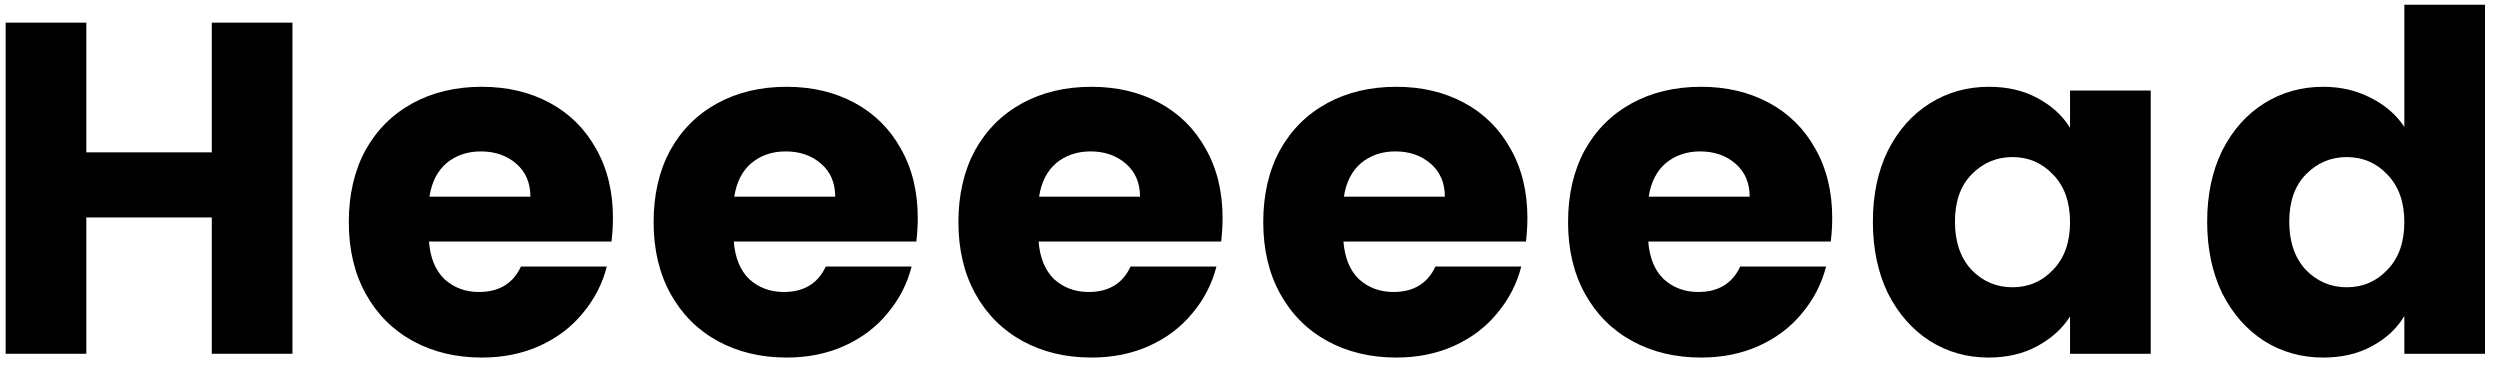
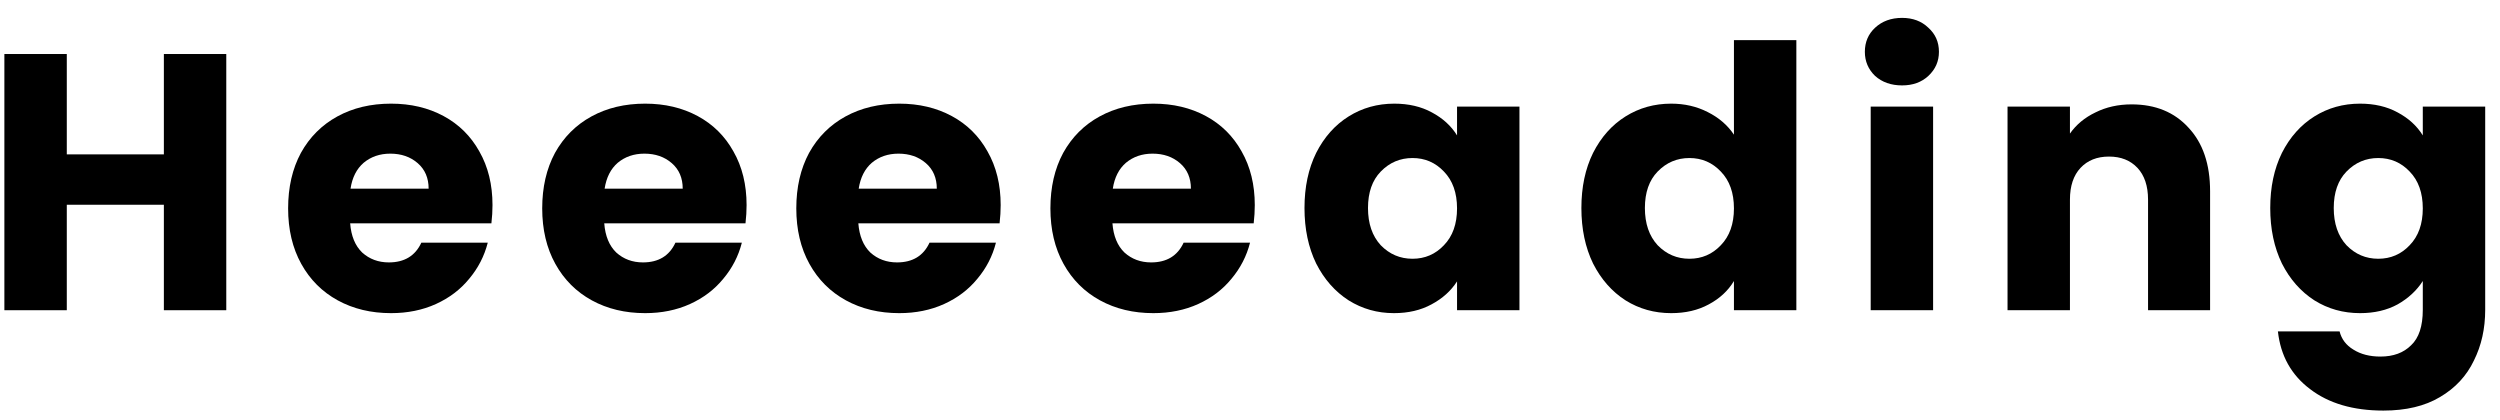
- <svg xmlns="http://www.w3.org/2000/svg" width="106" height="16" viewBox="0 0 106 16" fill="none">
-   <path d="M12.4 0.96V15H8.98V9.22H3.66V15H0.24V0.96H3.66V6.46H8.98V0.96H12.4Z" fill="black" />
-   <path d="M25.989 9.24C25.989 9.56 25.969 9.893 25.929 10.24H18.189C18.242 10.933 18.462 11.467 18.849 11.84C19.249 12.2 19.736 12.38 20.309 12.38C21.162 12.38 21.756 12.02 22.089 11.3H25.729C25.542 12.033 25.202 12.693 24.709 13.28C24.229 13.867 23.622 14.327 22.889 14.66C22.156 14.993 21.336 15.16 20.429 15.16C19.336 15.16 18.362 14.927 17.509 14.46C16.656 13.993 15.989 13.327 15.509 12.46C15.029 11.593 14.789 10.58 14.789 9.42C14.789 8.26 15.022 7.247 15.489 6.38C15.969 5.513 16.636 4.847 17.489 4.38C18.342 3.913 19.322 3.68 20.429 3.68C21.509 3.68 22.469 3.907 23.309 4.36C24.149 4.813 24.802 5.46 25.269 6.3C25.749 7.14 25.989 8.12 25.989 9.24ZM22.489 8.34C22.489 7.753 22.289 7.287 21.889 6.94C21.489 6.593 20.989 6.42 20.389 6.42C19.816 6.42 19.329 6.587 18.929 6.92C18.542 7.253 18.302 7.727 18.209 8.34H22.489Z" fill="black" />
-   <path d="M38.913 9.24C38.913 9.56 38.893 9.893 38.853 10.24H31.113C31.166 10.933 31.387 11.467 31.773 11.84C32.173 12.2 32.66 12.38 33.233 12.38C34.087 12.38 34.68 12.02 35.013 11.3H38.653C38.467 12.033 38.127 12.693 37.633 13.28C37.153 13.867 36.547 14.327 35.813 14.66C35.08 14.993 34.26 15.16 33.353 15.16C32.26 15.16 31.287 14.927 30.433 14.46C29.58 13.993 28.913 13.327 28.433 12.46C27.953 11.593 27.713 10.58 27.713 9.42C27.713 8.26 27.947 7.247 28.413 6.38C28.893 5.513 29.56 4.847 30.413 4.38C31.267 3.913 32.246 3.68 33.353 3.68C34.433 3.68 35.393 3.907 36.233 4.36C37.073 4.813 37.727 5.46 38.193 6.3C38.673 7.14 38.913 8.12 38.913 9.24ZM35.413 8.34C35.413 7.753 35.213 7.287 34.813 6.94C34.413 6.593 33.913 6.42 33.313 6.42C32.74 6.42 32.253 6.587 31.853 6.92C31.466 7.253 31.227 7.727 31.133 8.34H35.413Z" fill="black" />
-   <path d="M51.837 9.24C51.837 9.56 51.817 9.893 51.777 10.24H44.037C44.091 10.933 44.311 11.467 44.697 11.84C45.097 12.2 45.584 12.38 46.157 12.38C47.011 12.38 47.604 12.02 47.937 11.3H51.577C51.391 12.033 51.051 12.693 50.557 13.28C50.077 13.867 49.471 14.327 48.737 14.66C48.004 14.993 47.184 15.16 46.277 15.16C45.184 15.16 44.211 14.927 43.357 14.46C42.504 13.993 41.837 13.327 41.357 12.46C40.877 11.593 40.637 10.58 40.637 9.42C40.637 8.26 40.871 7.247 41.337 6.38C41.817 5.513 42.484 4.847 43.337 4.38C44.191 3.913 45.171 3.68 46.277 3.68C47.357 3.68 48.317 3.907 49.157 4.36C49.997 4.813 50.651 5.46 51.117 6.3C51.597 7.14 51.837 8.12 51.837 9.24ZM48.337 8.34C48.337 7.753 48.137 7.287 47.737 6.94C47.337 6.593 46.837 6.42 46.237 6.42C45.664 6.42 45.177 6.587 44.777 6.92C44.391 7.253 44.151 7.727 44.057 8.34H48.337Z" fill="black" />
-   <path d="M64.762 9.24C64.762 9.56 64.742 9.893 64.702 10.24H56.962C57.015 10.933 57.235 11.467 57.622 11.84C58.022 12.2 58.508 12.38 59.082 12.38C59.935 12.38 60.528 12.02 60.862 11.3H64.502C64.315 12.033 63.975 12.693 63.482 13.28C63.002 13.867 62.395 14.327 61.662 14.66C60.928 14.993 60.108 15.16 59.202 15.16C58.108 15.16 57.135 14.927 56.282 14.46C55.428 13.993 54.762 13.327 54.282 12.46C53.802 11.593 53.562 10.58 53.562 9.42C53.562 8.26 53.795 7.247 54.262 6.38C54.742 5.513 55.408 4.847 56.262 4.38C57.115 3.913 58.095 3.68 59.202 3.68C60.282 3.68 61.242 3.907 62.082 4.36C62.922 4.813 63.575 5.46 64.042 6.3C64.522 7.14 64.762 8.12 64.762 9.24ZM61.262 8.34C61.262 7.753 61.062 7.287 60.662 6.94C60.262 6.593 59.762 6.42 59.162 6.42C58.588 6.42 58.102 6.587 57.702 6.92C57.315 7.253 57.075 7.727 56.982 8.34H61.262Z" fill="black" />
-   <path d="M77.686 9.24C77.686 9.56 77.666 9.893 77.626 10.24H69.886C69.939 10.933 70.159 11.467 70.546 11.84C70.946 12.2 71.433 12.38 72.006 12.38C72.859 12.38 73.453 12.02 73.786 11.3H77.426C77.239 12.033 76.899 12.693 76.406 13.28C75.926 13.867 75.319 14.327 74.586 14.66C73.853 14.993 73.032 15.16 72.126 15.16C71.032 15.16 70.059 14.927 69.206 14.46C68.353 13.993 67.686 13.327 67.206 12.46C66.726 11.593 66.486 10.58 66.486 9.42C66.486 8.26 66.719 7.247 67.186 6.38C67.666 5.513 68.332 4.847 69.186 4.38C70.039 3.913 71.019 3.68 72.126 3.68C73.206 3.68 74.166 3.907 75.006 4.36C75.846 4.813 76.499 5.46 76.966 6.3C77.446 7.14 77.686 8.12 77.686 9.24ZM74.186 8.34C74.186 7.753 73.986 7.287 73.586 6.94C73.186 6.593 72.686 6.42 72.086 6.42C71.513 6.42 71.026 6.587 70.626 6.92C70.239 7.253 69.999 7.727 69.906 8.34H74.186Z" fill="black" />
-   <path d="M79.41 9.4C79.41 8.253 79.623 7.247 80.05 6.38C80.49 5.513 81.083 4.847 81.83 4.38C82.577 3.913 83.41 3.68 84.33 3.68C85.117 3.68 85.803 3.84 86.39 4.16C86.99 4.48 87.45 4.9 87.77 5.42V3.84H91.19V15H87.77V13.42C87.437 13.94 86.97 14.36 86.37 14.68C85.783 15 85.097 15.16 84.31 15.16C83.403 15.16 82.577 14.927 81.83 14.46C81.083 13.98 80.49 13.307 80.05 12.44C79.623 11.56 79.41 10.547 79.41 9.4ZM87.77 9.42C87.77 8.567 87.53 7.893 87.05 7.4C86.583 6.907 86.01 6.66 85.33 6.66C84.65 6.66 84.07 6.907 83.59 7.4C83.123 7.88 82.89 8.547 82.89 9.4C82.89 10.253 83.123 10.933 83.59 11.44C84.07 11.933 84.65 12.18 85.33 12.18C86.01 12.18 86.583 11.933 87.05 11.44C87.53 10.947 87.77 10.273 87.77 9.42Z" fill="black" />
-   <path d="M93.584 9.4C93.584 8.253 93.798 7.247 94.224 6.38C94.664 5.513 95.258 4.847 96.004 4.38C96.751 3.913 97.584 3.68 98.504 3.68C99.238 3.68 99.904 3.833 100.504 4.14C101.118 4.447 101.598 4.86 101.944 5.38V0.2H105.364V15H101.944V13.4C101.624 13.933 101.164 14.36 100.564 14.68C99.978 15 99.291 15.16 98.504 15.16C97.584 15.16 96.751 14.927 96.004 14.46C95.258 13.98 94.664 13.307 94.224 12.44C93.798 11.56 93.584 10.547 93.584 9.4ZM101.944 9.42C101.944 8.567 101.704 7.893 101.224 7.4C100.758 6.907 100.184 6.66 99.504 6.66C98.824 6.66 98.244 6.907 97.764 7.4C97.298 7.88 97.064 8.547 97.064 9.4C97.064 10.253 97.298 10.933 97.764 11.44C98.244 11.933 98.824 12.18 99.504 12.18C100.184 12.18 100.758 11.933 101.224 11.44C101.704 10.947 101.944 10.273 101.944 9.42Z" fill="black" />
+ <svg xmlns="http://www.w3.org/2000/svg" width="137" height="23" viewBox="0 0 137 23" fill="none">
+   <path d="M12.4 2.96V17H8.98V11.22H3.66V17H0.24V2.96H3.66V8.46H8.98V2.96H12.4Z" fill="black" />
+   <path d="M26.989 11.24C26.989 11.56 26.969 11.893 26.929 12.24H19.189C19.242 12.933 19.462 13.467 19.849 13.84C20.249 14.2 20.736 14.38 21.309 14.38C22.162 14.38 22.756 14.02 23.089 13.3H26.729C26.542 14.033 26.202 14.693 25.709 15.28C25.229 15.867 24.622 16.327 23.889 16.66C23.156 16.993 22.336 17.16 21.429 17.16C20.336 17.16 19.362 16.927 18.509 16.46C17.656 15.993 16.989 15.327 16.509 14.46C16.029 13.593 15.789 12.58 15.789 11.42C15.789 10.26 16.022 9.247 16.489 8.38C16.969 7.513 17.636 6.847 18.489 6.38C19.342 5.913 20.322 5.68 21.429 5.68C22.509 5.68 23.469 5.907 24.309 6.36C25.149 6.813 25.802 7.46 26.269 8.3C26.749 9.14 26.989 10.12 26.989 11.24ZM23.489 10.34C23.489 9.753 23.289 9.287 22.889 8.94C22.489 8.593 21.989 8.42 21.389 8.42C20.816 8.42 20.329 8.587 19.929 8.92C19.542 9.253 19.302 9.727 19.209 10.34H23.489Z" fill="black" />
+   <path d="M40.913 11.24C40.913 11.56 40.893 11.893 40.853 12.24H33.113C33.166 12.933 33.386 13.467 33.773 13.84C34.173 14.2 34.66 14.38 35.233 14.38C36.087 14.38 36.68 14.02 37.013 13.3H40.653C40.467 14.033 40.127 14.693 39.633 15.28C39.153 15.867 38.547 16.327 37.813 16.66C37.08 16.993 36.26 17.16 35.353 17.16C34.26 17.16 33.286 16.927 32.433 16.46C31.58 15.993 30.913 15.327 30.433 14.46C29.953 13.593 29.713 12.58 29.713 11.42C29.713 10.26 29.947 9.247 30.413 8.38C30.893 7.513 31.56 6.847 32.413 6.38C33.267 5.913 34.246 5.68 35.353 5.68C36.433 5.68 37.393 5.907 38.233 6.36C39.073 6.813 39.727 7.46 40.193 8.3C40.673 9.14 40.913 10.12 40.913 11.24ZM37.413 10.34C37.413 9.753 37.213 9.287 36.813 8.94C36.413 8.593 35.913 8.42 35.313 8.42C34.74 8.42 34.253 8.587 33.853 8.92C33.467 9.253 33.227 9.727 33.133 10.34H37.413Z" fill="black" />
+   <path d="M54.837 11.24C54.837 11.56 54.817 11.893 54.777 12.24H47.037C47.091 12.933 47.311 13.467 47.697 13.84C48.097 14.2 48.584 14.38 49.157 14.38C50.011 14.38 50.604 14.02 50.937 13.3H54.577C54.391 14.033 54.051 14.693 53.557 15.28C53.077 15.867 52.471 16.327 51.737 16.66C51.004 16.993 50.184 17.16 49.277 17.16C48.184 17.16 47.211 16.927 46.357 16.46C45.504 15.993 44.837 15.327 44.357 14.46C43.877 13.593 43.637 12.58 43.637 11.42C43.637 10.26 43.871 9.247 44.337 8.38C44.817 7.513 45.484 6.847 46.337 6.38C47.191 5.913 48.171 5.68 49.277 5.68C50.357 5.68 51.317 5.907 52.157 6.36C52.997 6.813 53.651 7.46 54.117 8.3C54.597 9.14 54.837 10.12 54.837 11.24ZM51.337 10.34C51.337 9.753 51.137 9.287 50.737 8.94C50.337 8.593 49.837 8.42 49.237 8.42C48.664 8.42 48.177 8.587 47.777 8.92C47.391 9.253 47.151 9.727 47.057 10.34H51.337Z" fill="black" />
+   <path d="M68.762 11.24C68.762 11.56 68.742 11.893 68.702 12.24H60.962C61.015 12.933 61.235 13.467 61.622 13.84C62.022 14.2 62.508 14.38 63.082 14.38C63.935 14.38 64.528 14.02 64.862 13.3H68.502C68.315 14.033 67.975 14.693 67.482 15.28C67.002 15.867 66.395 16.327 65.662 16.66C64.928 16.993 64.108 17.16 63.202 17.16C62.108 17.16 61.135 16.927 60.282 16.46C59.428 15.993 58.762 15.327 58.282 14.46C57.802 13.593 57.562 12.58 57.562 11.42C57.562 10.26 57.795 9.247 58.262 8.38C58.742 7.513 59.408 6.847 60.262 6.38C61.115 5.913 62.095 5.68 63.202 5.68C64.282 5.68 65.242 5.907 66.082 6.36C66.922 6.813 67.575 7.46 68.042 8.3C68.522 9.14 68.762 10.12 68.762 11.24ZM65.262 10.34C65.262 9.753 65.062 9.287 64.662 8.94C64.262 8.593 63.762 8.42 63.162 8.42C62.588 8.42 62.102 8.587 61.702 8.92C61.315 9.253 61.075 9.727 60.982 10.34H65.262Z" fill="black" />
+   <path d="M71.486 11.4C71.486 10.253 71.699 9.247 72.126 8.38C72.566 7.513 73.159 6.847 73.906 6.38C74.653 5.913 75.486 5.68 76.406 5.68C77.192 5.68 77.879 5.84 78.466 6.16C79.066 6.48 79.526 6.9 79.846 7.42V5.84H83.266V17H79.846V15.42C79.513 15.94 79.046 16.36 78.446 16.68C77.859 17 77.172 17.16 76.386 17.16C75.479 17.16 74.653 16.927 73.906 16.46C73.159 15.98 72.566 15.307 72.126 14.44C71.699 13.56 71.486 12.547 71.486 11.4ZM79.846 11.42C79.846 10.567 79.606 9.893 79.126 9.4C78.659 8.907 78.086 8.66 77.406 8.66C76.726 8.66 76.146 8.907 75.666 9.4C75.199 9.88 74.966 10.547 74.966 11.4C74.966 12.253 75.199 12.933 75.666 13.44C76.146 13.933 76.726 14.18 77.406 14.18C78.086 14.18 78.659 13.933 79.126 13.44C79.606 12.947 79.846 12.273 79.846 11.42Z" fill="black" />
+   <path d="M86.66 11.4C86.66 10.253 86.873 9.247 87.3 8.38C87.74 7.513 88.333 6.847 89.08 6.38C89.827 5.913 90.66 5.68 91.58 5.68C92.313 5.68 92.98 5.833 93.58 6.14C94.193 6.447 94.673 6.86 95.02 7.38V2.2H98.44V17H95.02V15.4C94.7 15.933 94.24 16.36 93.64 16.68C93.053 17 92.367 17.16 91.58 17.16C90.66 17.16 89.827 16.927 89.08 16.46C88.333 15.98 87.74 15.307 87.3 14.44C86.873 13.56 86.66 12.547 86.66 11.4ZM95.02 11.42C95.02 10.567 94.78 9.893 94.3 9.4C93.833 8.907 93.26 8.66 92.58 8.66C91.9 8.66 91.32 8.907 90.84 9.4C90.373 9.88 90.14 10.547 90.14 11.4C90.14 12.253 90.373 12.933 90.84 13.44C91.32 13.933 91.9 14.18 92.58 14.18C93.26 14.18 93.833 13.933 94.3 13.44C94.78 12.947 95.02 12.273 95.02 11.42Z" fill="black" />
+   <path d="M104.234 4.68C103.634 4.68 103.141 4.507 102.754 4.16C102.381 3.8 102.194 3.36 102.194 2.84C102.194 2.307 102.381 1.867 102.754 1.52C103.141 1.16 103.634 0.98 104.234 0.98C104.821 0.98 105.301 1.16 105.674 1.52C106.061 1.867 106.254 2.307 106.254 2.84C106.254 3.36 106.061 3.8 105.674 4.16C105.301 4.507 104.821 4.68 104.234 4.68ZM105.934 5.84V17H102.514V5.84H105.934Z" fill="black" />
+   <path d="M116.813 5.72C118.119 5.72 119.159 6.147 119.933 7C120.719 7.84 121.113 9 121.113 10.48V17H117.713V10.94C117.713 10.193 117.519 9.613 117.133 9.2C116.746 8.787 116.226 8.58 115.573 8.58C114.919 8.58 114.399 8.787 114.013 9.2C113.626 9.613 113.433 10.193 113.433 10.94V17H110.013V5.84H113.433V7.32C113.779 6.827 114.246 6.44 114.833 6.16C115.419 5.867 116.079 5.72 116.813 5.72Z" fill="black" />
+   <path d="M129.329 5.68C130.116 5.68 130.803 5.84 131.389 6.16C131.989 6.48 132.449 6.9 132.769 7.42V5.84H136.189V16.98C136.189 18.007 135.983 18.933 135.569 19.76C135.169 20.6 134.549 21.267 133.709 21.76C132.883 22.253 131.849 22.5 130.609 22.5C128.956 22.5 127.616 22.107 126.589 21.32C125.563 20.547 124.976 19.493 124.829 18.16H128.209C128.316 18.587 128.569 18.92 128.969 19.16C129.369 19.413 129.863 19.54 130.449 19.54C131.156 19.54 131.716 19.333 132.129 18.92C132.556 18.52 132.769 17.873 132.769 16.98V15.4C132.436 15.92 131.976 16.347 131.389 16.68C130.803 17 130.116 17.16 129.329 17.16C128.409 17.16 127.576 16.927 126.829 16.46C126.083 15.98 125.489 15.307 125.049 14.44C124.623 13.56 124.409 12.547 124.409 11.4C124.409 10.253 124.623 9.247 125.049 8.38C125.489 7.513 126.083 6.847 126.829 6.38C127.576 5.913 128.409 5.68 129.329 5.68ZM132.769 11.42C132.769 10.567 132.529 9.893 132.049 9.4C131.583 8.907 131.009 8.66 130.329 8.66C129.649 8.66 129.069 8.907 128.589 9.4C128.123 9.88 127.889 10.547 127.889 11.4C127.889 12.253 128.123 12.933 128.589 13.44C129.069 13.933 129.649 14.18 130.329 14.18C131.009 14.18 131.583 13.933 132.049 13.44C132.529 12.947 132.769 12.273 132.769 11.42Z" fill="black" />
</svg>
